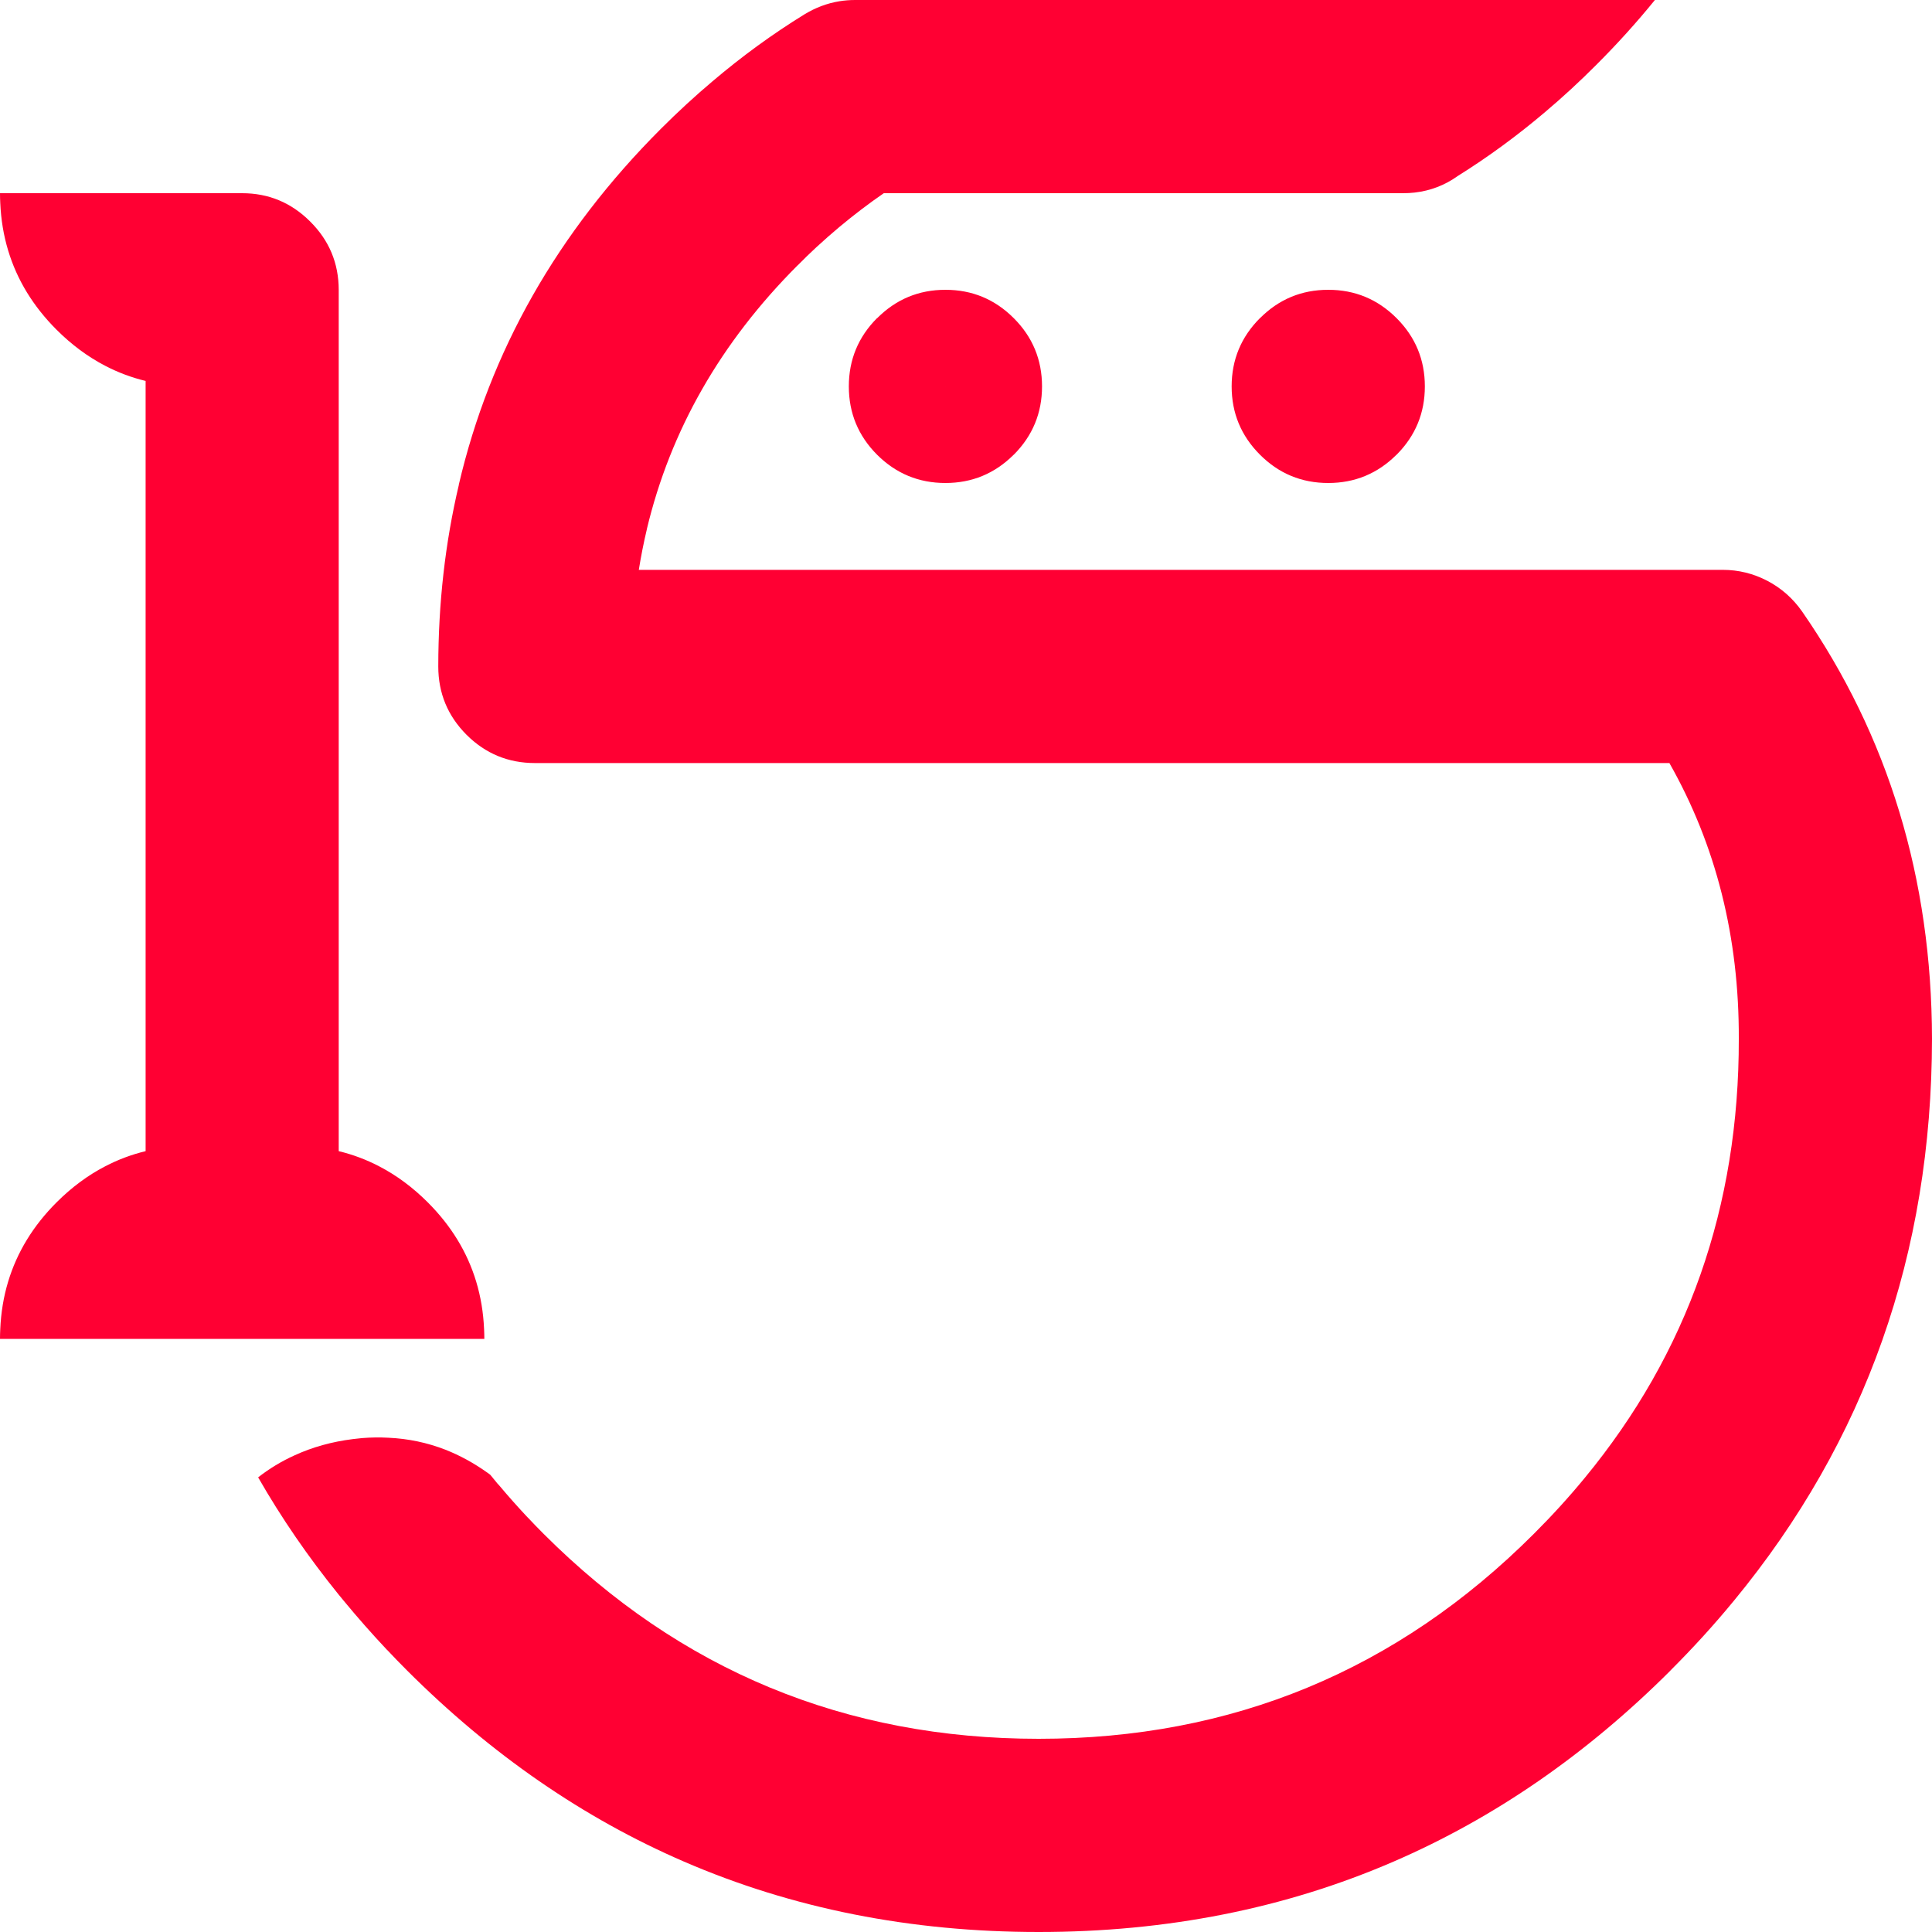
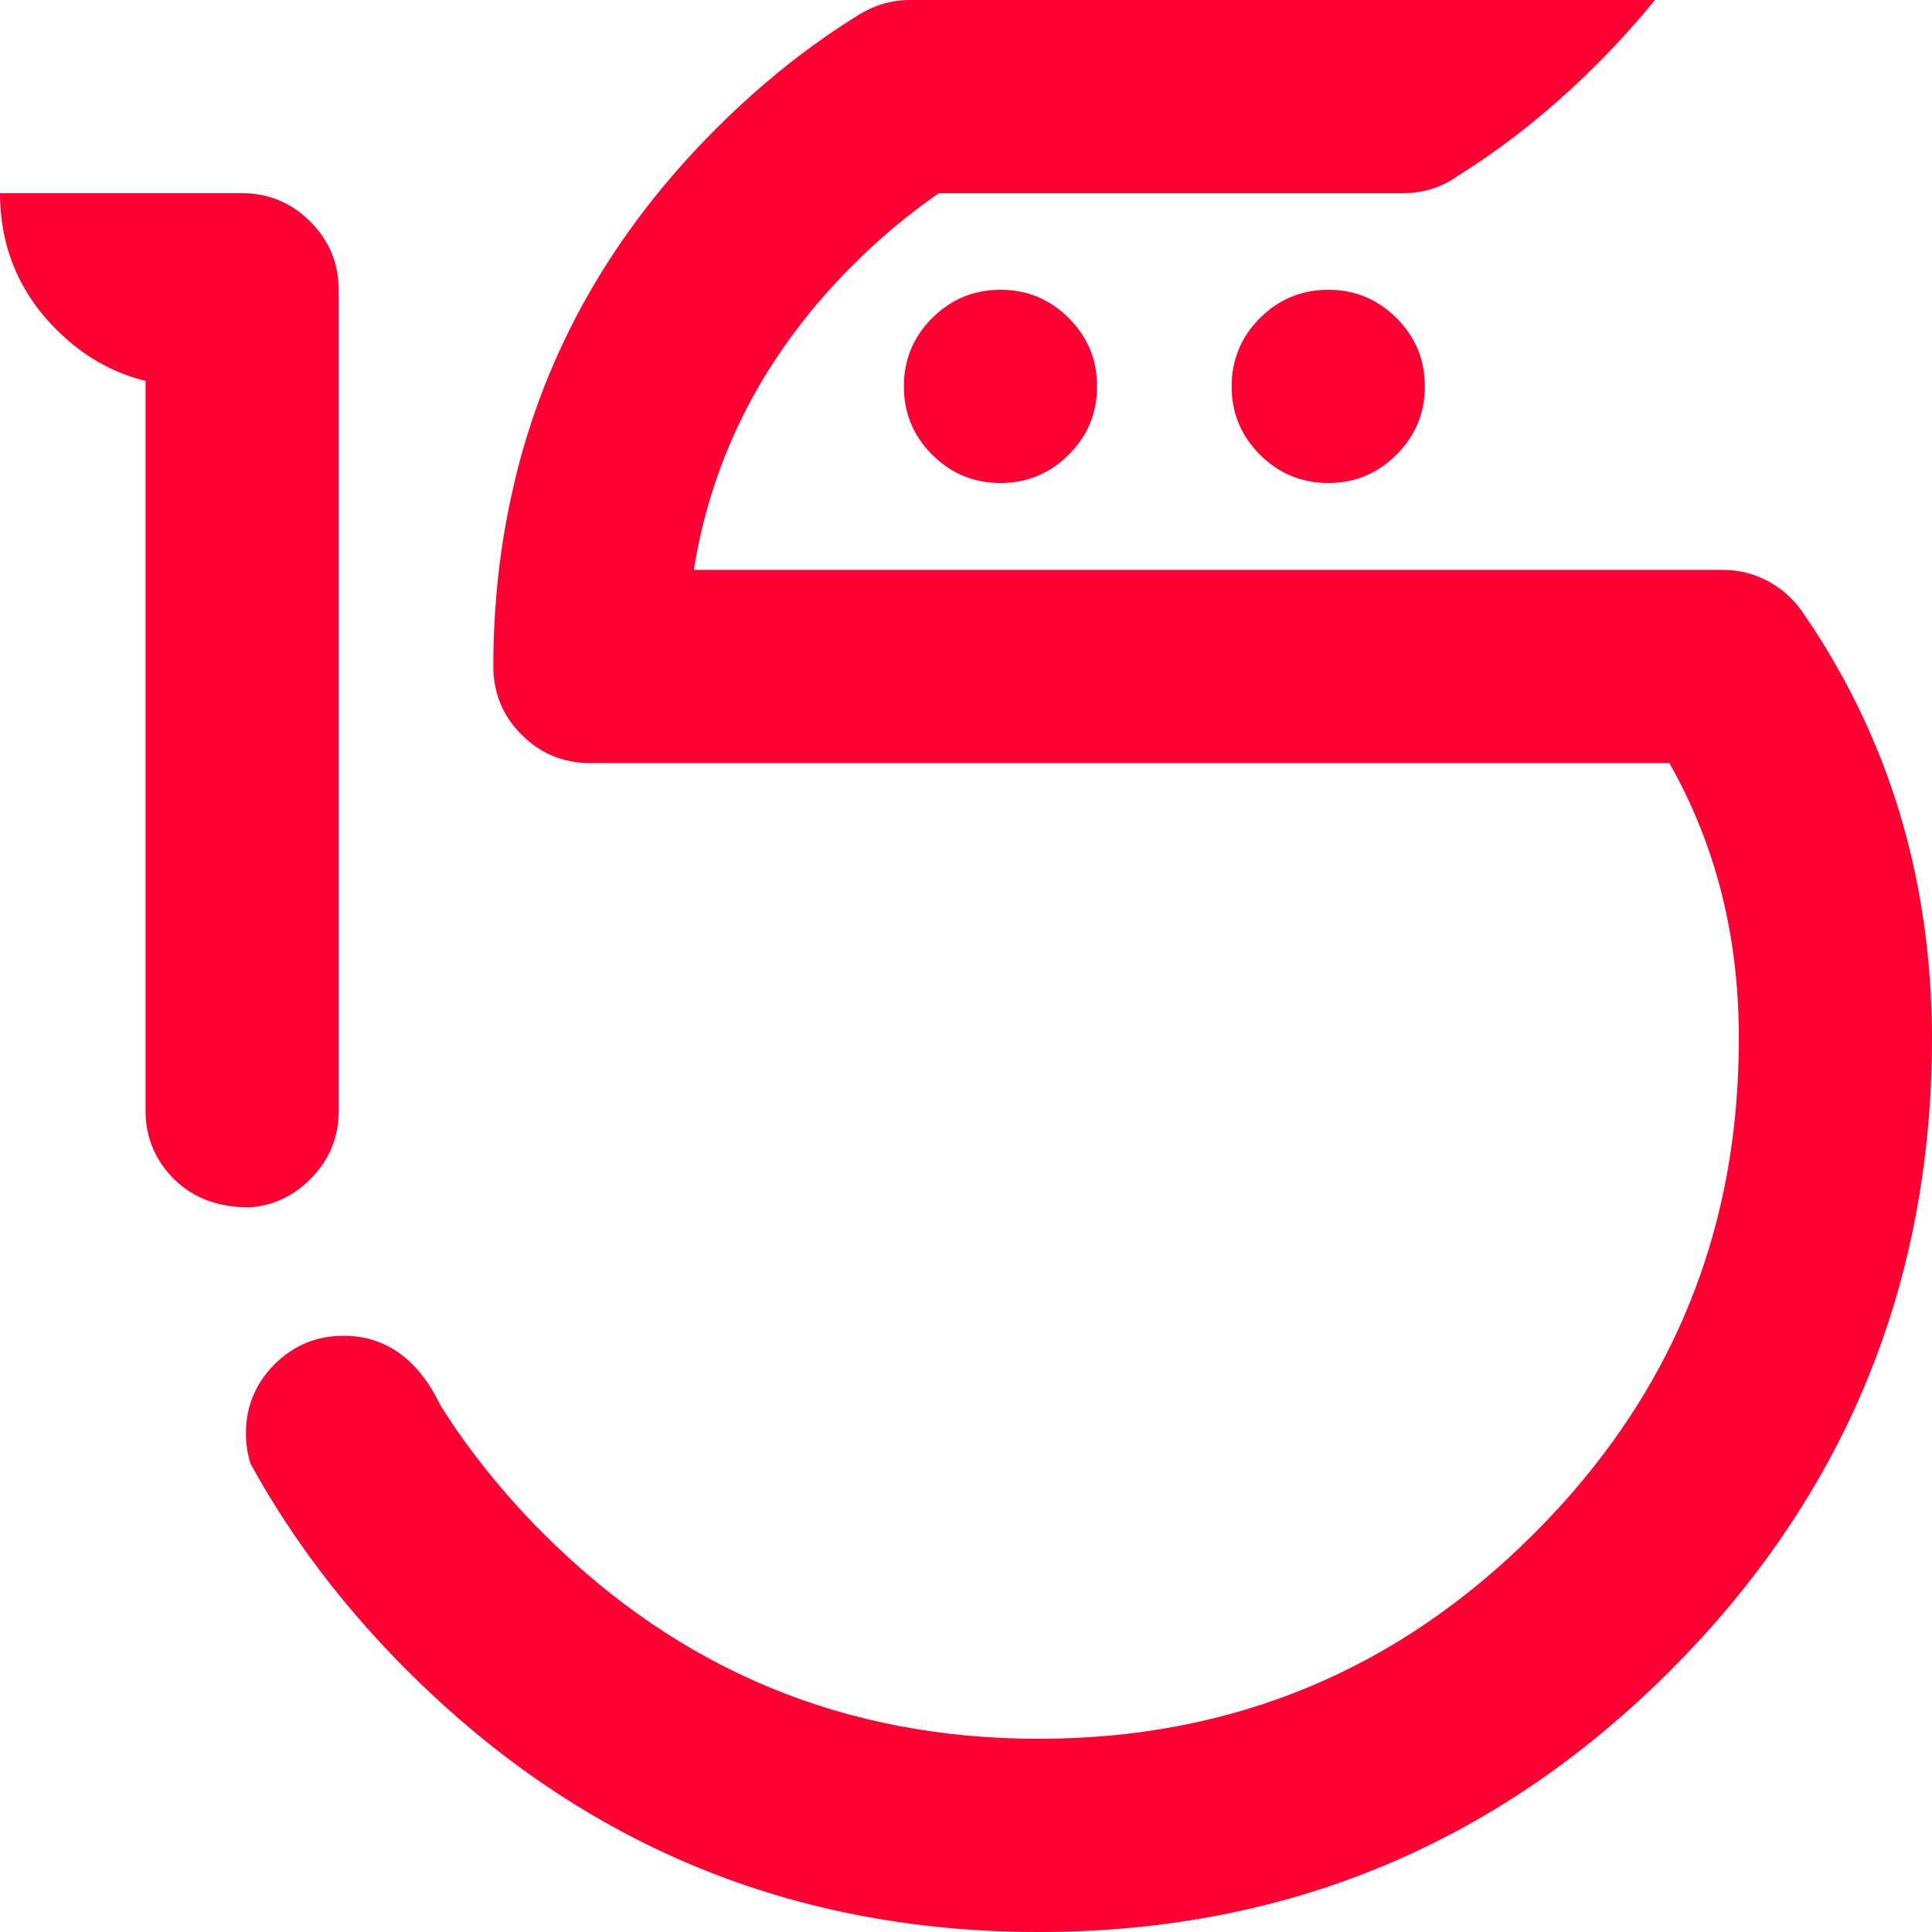
- <svg xmlns="http://www.w3.org/2000/svg" viewBox="0 0 1080 1080">
-   <path fill="#F03" d="M 704.4 177.8 L 704.3 177.85 Q 688.5 193.7 688.5 216 688.5 238.35 704.35 254.2 720.15 270 742.5 270 764.8 270 780.65 254.2 780.7 254.2 780.75 254.15 796.5 238.3 796.5 216 796.5 193.65 780.7 177.85 764.85 162 742.5 162 720.2 162 704.4 177.8 M 742.5 216.05 L 742.5 216 742.55 216 742.5 216.05 M 189.35 162 Q 189.3 139.65 173.4 123.85 157.55 108 135.35 108 L 0 108 Q 0 110.8 0.15 113.5 0.75 127.4 4.55 140 12 164.7 31.6 184.3 44.25 196.95 58.85 204.5 69.6 210.1 81.4 212.95 L 81.4 643.5 Q 69.6 646.35 58.85 651.95 44.25 659.5 31.6 672.15 12 691.75 4.55 716.45 0.75 729.05 0.15 742.95 0 745.65 0 748.45 L 270.75 748.45 Q 270.75 745.65 270.6 742.95 270 729.05 266.2 716.45 258.75 691.75 239.15 672.15 226.5 659.5 211.9 651.95 201.15 646.35 189.35 643.5 L 189.35 162 M 469.2 0.7 Q 458.9 2.4 449.65 8.05 423.1 24.4 398.35 45.4 383.6 57.85 369.5 71.95 282.6 158.9 256.45 271.05 L 256.5 271.05 Q 245.05 319.45 245 372.55 245 394.9 260.8 410.75 276.65 426.55 299 426.55 L 933.2 426.55 Q 972.3 495.45 972 580.7 972.25 721.4 885.85 826.2 872.65 842.25 857.4 857.45 742.85 972 580.65 972 418.5 972 303.9 857.45 299.3 852.85 294.95 848.2 L 294.9 848.2 Q 286.65 839.4 279.05 830.35 278.45 829.75 277.9 829.1 277.25 828.3 276.65 827.55 276.1 826.9 275.55 826.25 L 275.55 826.2 Q 274.8 825.25 274 824.35 273.25 823.8 272.55 823.3 261.2 815.2 249 810.4 233.7 804.45 217.1 803.7 209.85 803.3 202.4 803.9 199.85 804.15 197.35 804.45 179.65 806.65 164.65 813.55 153.8 818.45 144.3 825.85 163.8 859.9 189.4 891.5 190.8 893.2 192.2 894.9 203.7 908.85 216.4 922.35 L 216.4 922.3 Q 221.8 928.05 227.55 933.8 297.95 1004.15 382.35 1040.65 473.3 1080 580.65 1080 688.05 1080 779 1040.65 863.4 1004.15 933.8 933.85 L 933.8 933.8 Q 952.75 914.9 969.15 894.95 L 969.2 894.9 Q 1079.8 760.7 1080 580.7 1079.75 446.25 1007.4 341.85 999.7 330.85 988 324.7 976.2 318.55 963 318.55 L 357.1 318.55 Q 358.95 307 361.6 295.85 L 361.6 295.75 Q 381.4 212.85 445.9 148.3 L 445.95 148.3 Q 451.05 143.1 456.3 138.25 462.7 132.35 469.2 126.9 481.35 116.75 494.05 108 L 784 108 Q 784.1 108 784.2 108 784.3 108 784.4 108 787.6 108 790.75 107.65 804.05 106.15 814.95 98.35 840.15 82.6 863.65 62.7 878.4 50.25 892.45 36.15 909.9 18.7 924.9 0.25 925 0.1 925.1 0 L 478 0 Q 473.55 0 469.2 0.7 M 490.4 177.8 L 490.25 177.85 Q 474.5 193.7 474.5 216 474.5 238.35 490.3 254.2 506.15 270 528.5 270 550.8 270 566.65 254.2 566.7 254.2 566.75 254.15 582.5 238.3 582.5 216 582.5 193.65 566.7 177.85 550.85 162 528.5 162 506.2 162 490.4 177.8 M 528.5 216.05 L 528.5 216 528.55 216 528.5 216.05 Z" />
+ <svg xmlns="http://www.w3.org/2000/svg" viewBox="0 0 1000 1000">
+   <path fill="#F03" d="M 0 100 Q 0 102.6 0.15 105.1 0.7 117.95 4.2 129.6 11.1 152.5 29.25 170.65 40.95 182.35 54.5 189.35 64.45 194.5 75.35 197.15 L 75.35 576.25 Q 75.85 596.1 90.1 610.3 104.8 624.95 129.05 624.95 147.2 623.7 160.55 610.4 174.8 596.2 175.3 576.35 L 175.3 150 Q 175.25 129.3 160.55 114.65 145.85 100 125.3 100 L 0 100 M 856.4 0.2 Q 856.45 0.1 856.55 0 L 471.1 0 Q 466.95 0 462.95 0.65 453.4 2.2 444.85 7.45 420.25 22.6 397.35 42 383.7 53.55 370.65 66.6 290.15 147.1 265.95 250.95 L 266 250.95 Q 255.4 295.75 255.35 344.95 255.35 365.65 270 380.3 284.65 394.95 305.35 394.95 L 864.05 394.95 Q 900.25 458.75 900 537.65 900.2 667.95 820.2 765 808 779.85 793.9 793.9 687.8 900 537.65 900 387.5 900 281.4 793.9 277.1 789.65 273.1 785.35 L 273.05 785.35 Q 263.65 775.35 255.15 765.05 L 255.15 765 Q 239.7 746.25 227.85 727.2 221.7 714.4 213.5 706.2 198.7 691.4 177.8 691.4 156.95 691.4 142.05 706.2 133.85 714.45 130.25 724.55 129.9 725.45 129.6 726.35 127.3 733.65 127.3 741.9 127.3 750.25 129.7 757.7 129.95 758.15 130.25 758.65 133.6 764.7 137.15 770.75 138.5 773 139.9 775.25 155.7 801.15 175.35 825.45 176.65 827 177.95 828.6 188.6 841.5 200.35 854 L 200.35 853.95 Q 205.35 859.3 210.7 864.6 275.85 929.75 354 963.55 438.25 1000 537.65 1000 637.05 1000 721.3 963.55 799.45 929.75 864.6 864.65 L 864.6 864.6 Q 882.15 847.1 897.35 828.65 L 897.4 828.6 Q 999.8 704.35 1000 537.65 999.75 413.2 932.75 316.5 925.65 306.35 914.8 300.65 903.9 294.95 891.65 294.95 L 359.15 294.95 Q 360.85 284.25 363.3 273.9 L 363.3 273.85 Q 381.65 197.05 441.35 137.3 L 441.4 137.3 Q 446.15 132.5 451 128 456.9 122.55 462.95 117.5 474.2 108.1 485.95 100 L 726.1 100 Q 726.2 100 726.3 100 729.25 100 732.15 99.65 744.5 98.25 754.55 91.05 777.9 76.45 799.65 58.05 813.3 46.5 826.35 33.45 842.5 17.3 856.4 0.2 M 553.2 164.65 Q 538.55 150 517.85 150 497.2 150 482.55 164.6 L 482.45 164.65 Q 467.85 179.35 467.85 200 467.85 220.7 482.5 235.35 497.15 250 517.85 250 538.5 250 553.15 235.35 553.2 235.35 553.25 235.3 567.85 220.65 567.85 200 567.85 179.3 553.2 164.65 M 517.85 200.05 L 517.85 200 517.9 200 517.85 200.05 M 687.5 150 Q 666.85 150 652.2 164.6 L 652.1 164.65 Q 637.5 179.35 637.5 200 637.5 220.7 652.15 235.35 666.8 250 687.5 250 708.15 250 722.8 235.35 722.85 235.35 722.9 235.3 737.5 220.65 737.5 200 737.5 179.3 722.85 164.65 708.2 150 687.5 150 M 687.5 200.05 L 687.5 200 687.55 200 687.5 200.05 Z" />
</svg>
